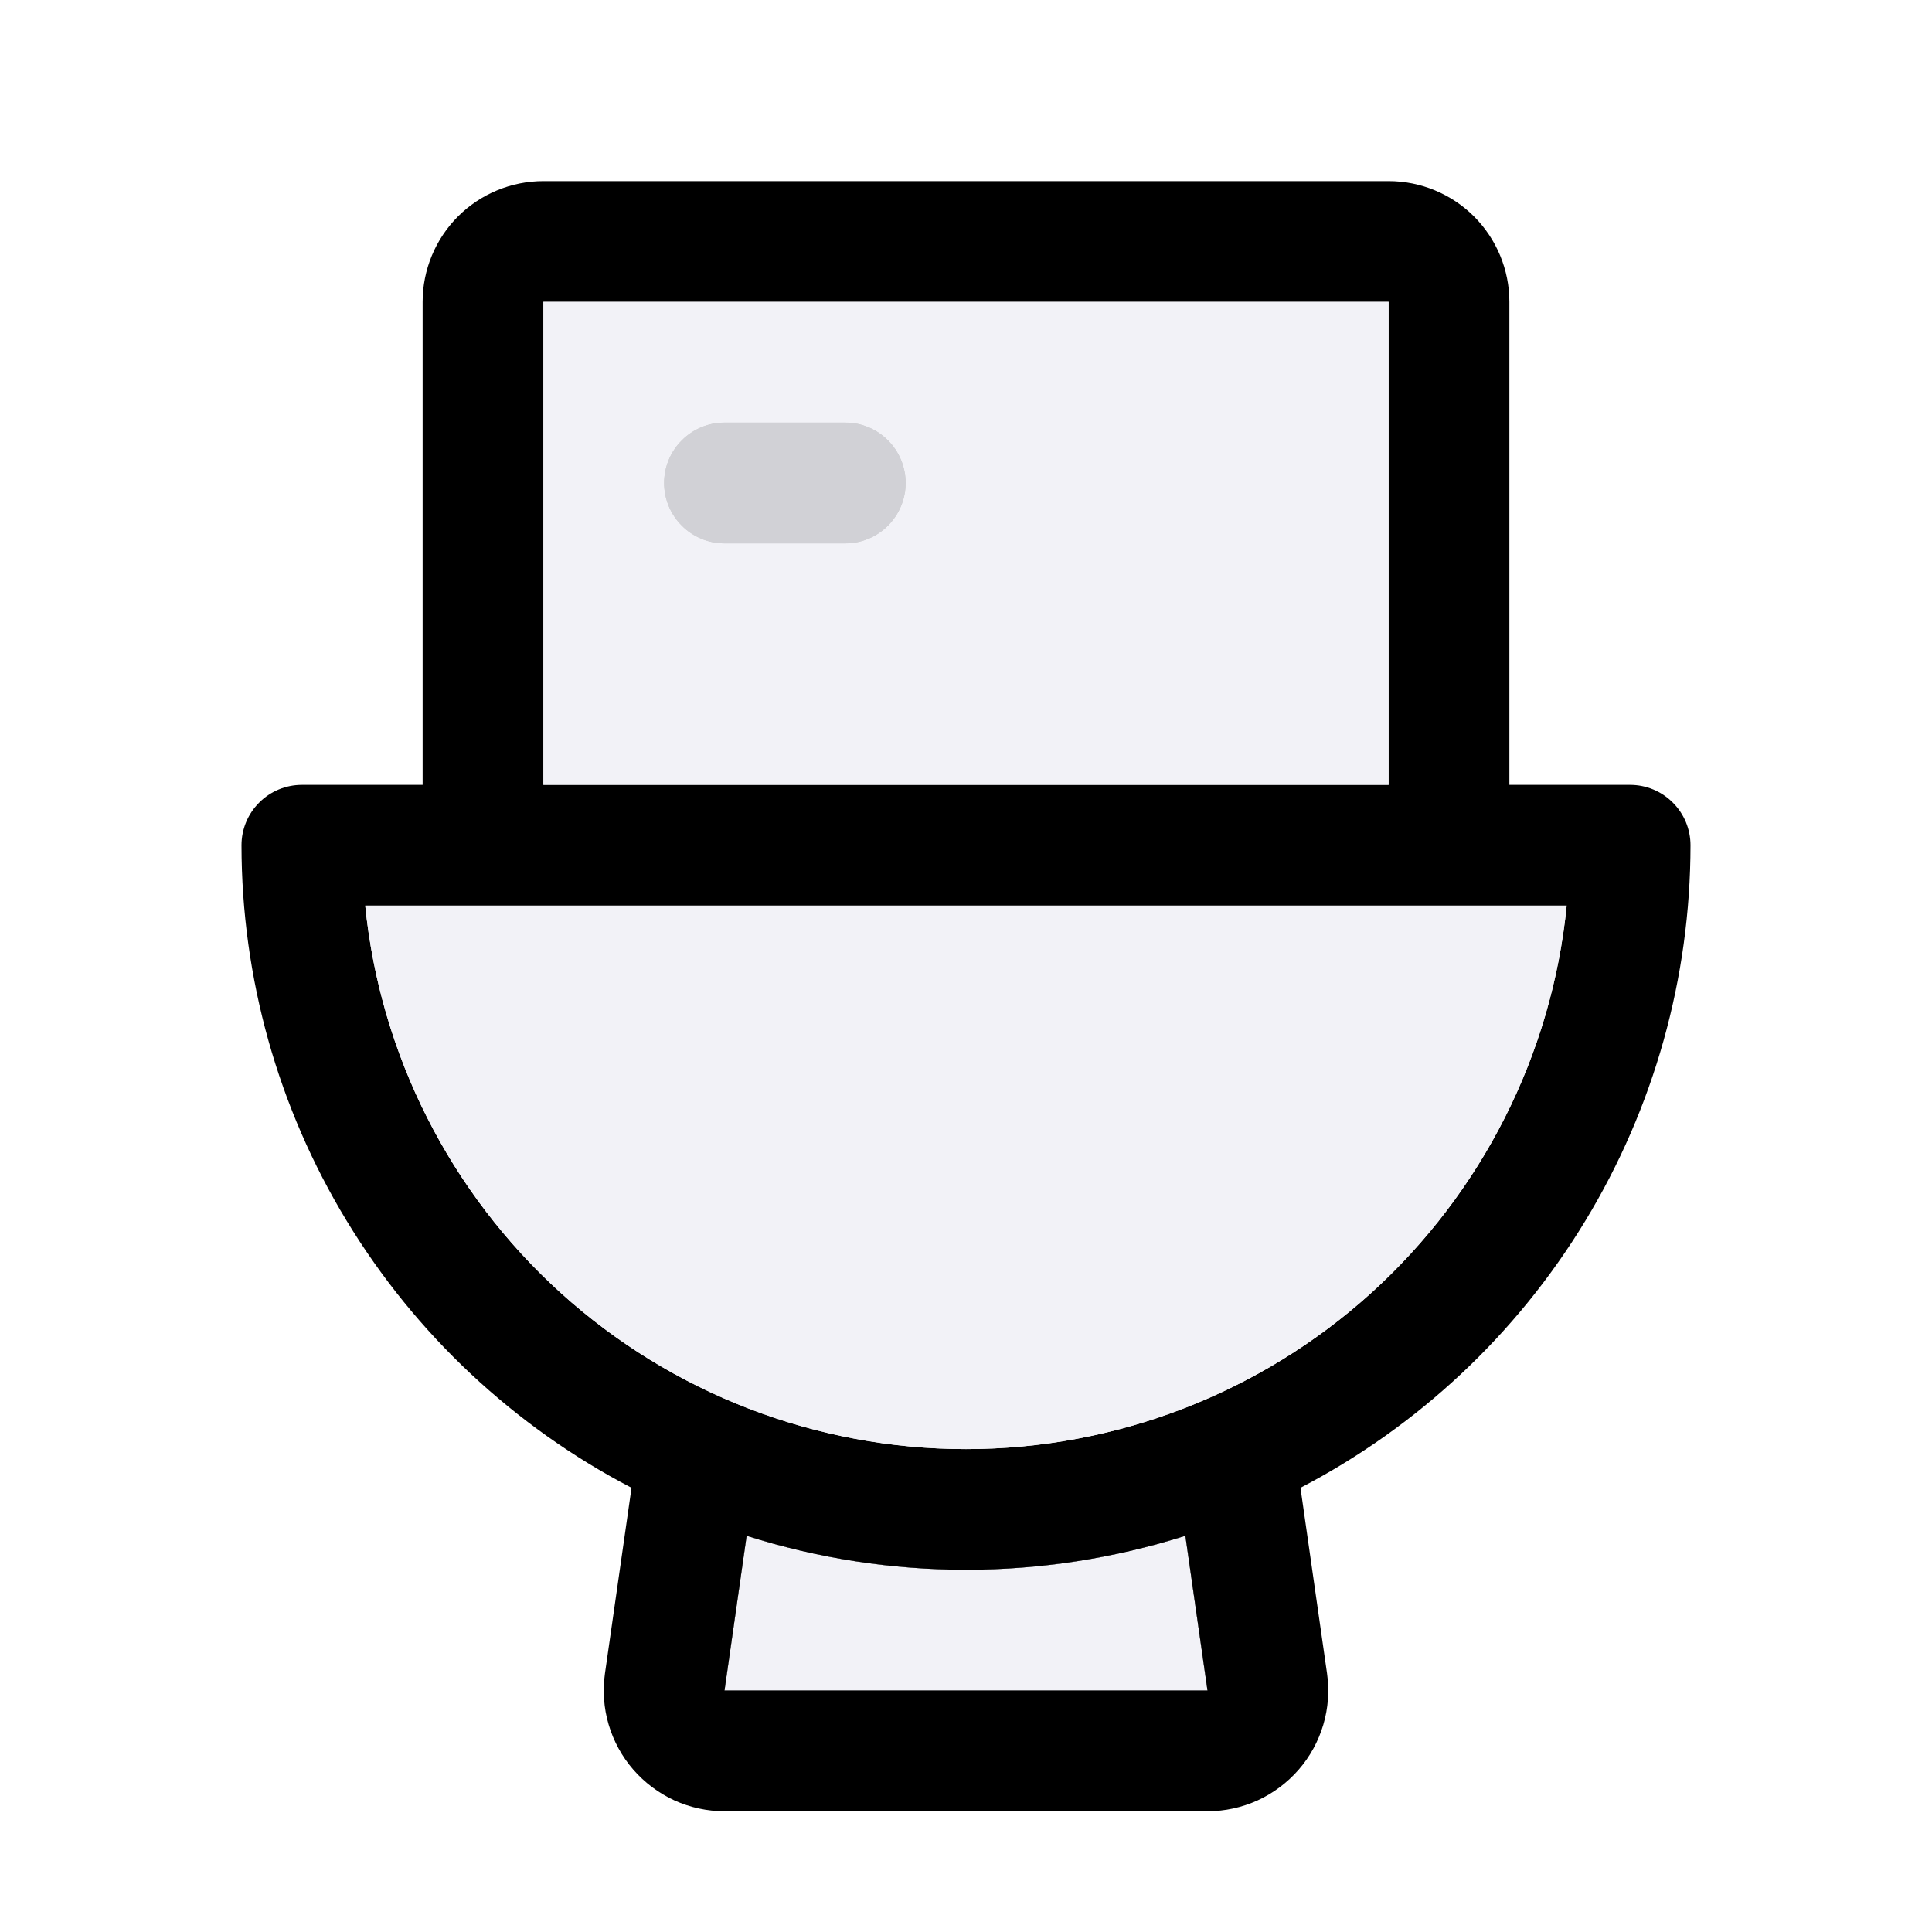
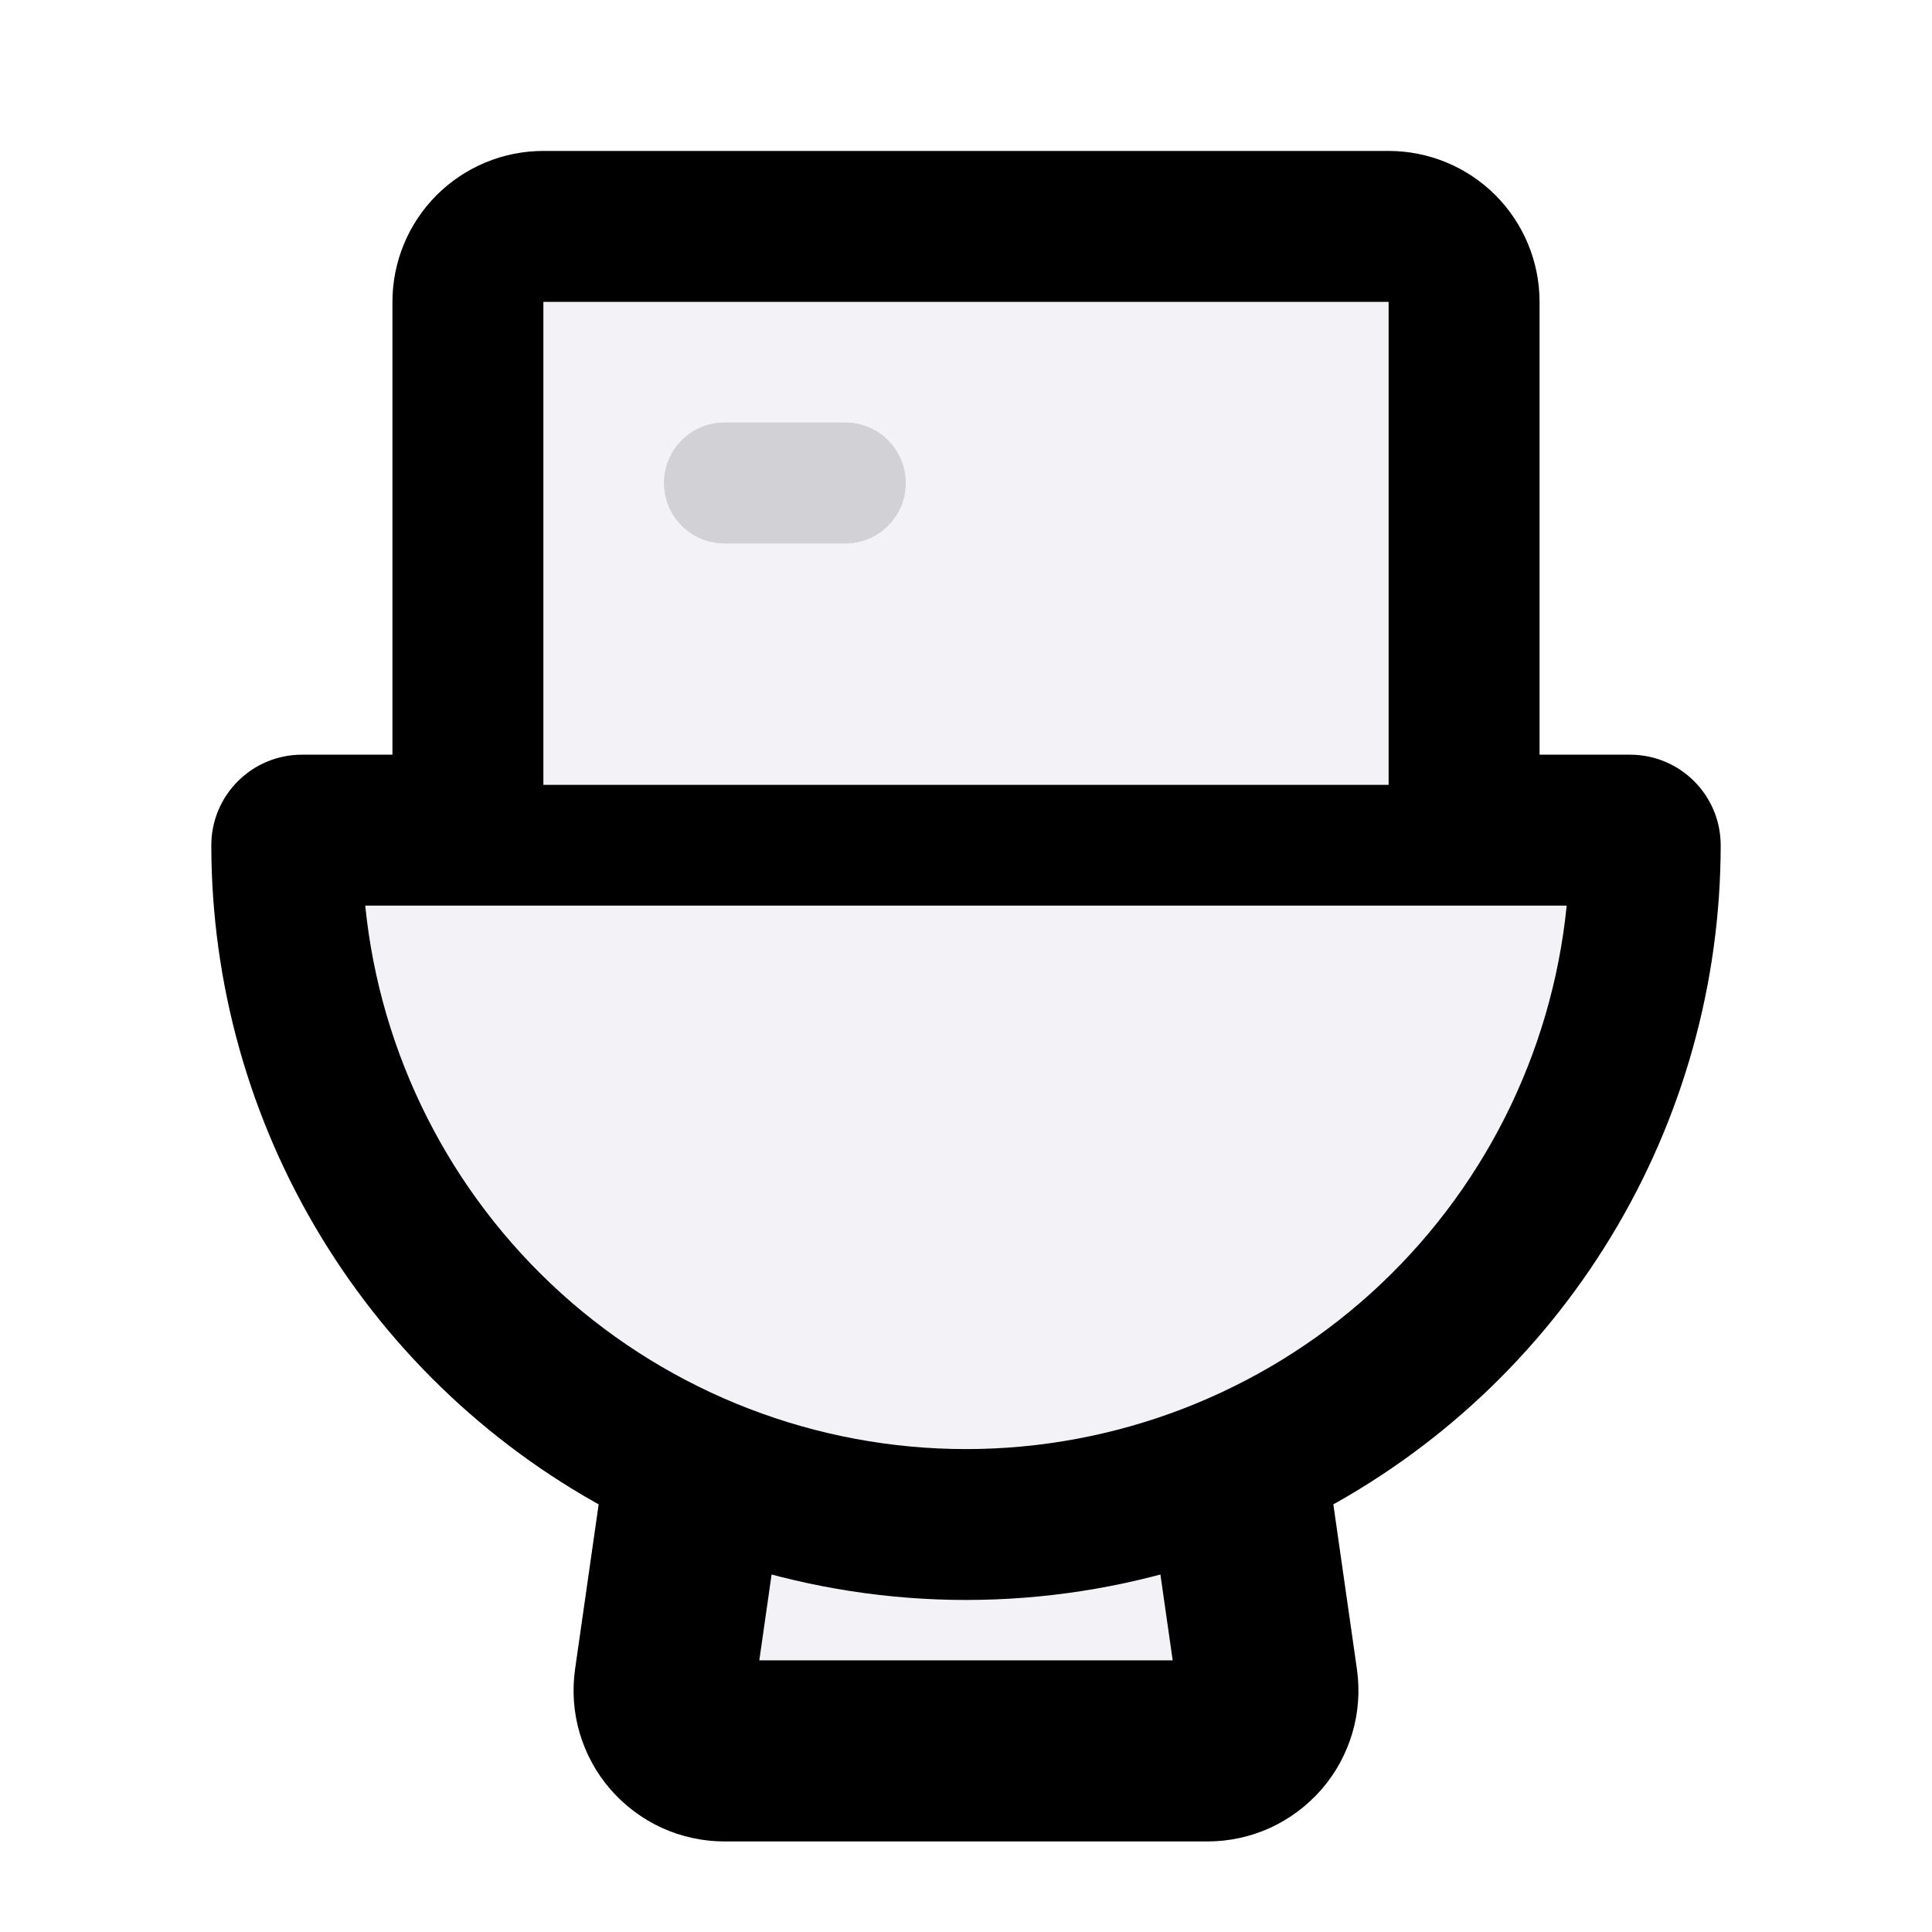
<svg xmlns="http://www.w3.org/2000/svg" width="24" height="24" viewBox="0 0 24 24" fill="none">
  <path opacity="0.2" d="M15.742 20.894C15.758 21 15.75 21.109 15.72 21.212C15.689 21.315 15.637 21.41 15.567 21.491C15.496 21.573 15.409 21.638 15.311 21.682C15.214 21.727 15.107 21.75 15 21.75H9C8.893 21.75 8.786 21.727 8.689 21.682C8.591 21.638 8.504 21.573 8.433 21.491C8.363 21.41 8.311 21.315 8.281 21.212C8.25 21.109 8.242 21 8.258 20.894L8.664 18.048C9.715 18.511 10.851 18.75 11.999 18.75C13.147 18.75 14.283 18.511 15.334 18.048L15.742 20.894ZM17.25 3H6.75C6.551 3 6.36 3.079 6.22 3.22C6.079 3.36 6 3.551 6 3.75V10.5H18V3.75C18 3.551 17.921 3.36 17.78 3.22C17.64 3.079 17.449 3 17.25 3Z" fill="black" />
  <path fill-rule="evenodd" clip-rule="evenodd" d="M9.275 19.078C11.048 19.641 12.952 19.641 14.725 19.078L15 21H9L9.275 19.078Z" fill="black" />
  <path fill-rule="evenodd" clip-rule="evenodd" d="M15 21L14.725 19.078C12.952 19.641 11.048 19.641 9.275 19.078L9 21H15Z" fill="#F2F2F7" />
-   <path fill-rule="evenodd" clip-rule="evenodd" d="M16.155 18.482L16.485 20.788C16.515 21.001 16.5 21.218 16.439 21.424C16.378 21.63 16.274 21.821 16.133 21.983C15.992 22.145 15.818 22.275 15.623 22.365C15.427 22.454 15.215 22.5 15 22.5H9C8.785 22.5 8.573 22.454 8.377 22.365C8.182 22.275 8.008 22.145 7.867 21.983C7.726 21.821 7.622 21.63 7.561 21.424C7.5 21.218 7.485 21.001 7.515 20.788L7.845 18.482C6.385 17.721 5.162 16.575 4.308 15.168C3.453 13.761 3.001 12.146 3 10.5C3 10.301 3.079 10.11 3.22 9.97C3.36 9.829 3.551 9.75 3.75 9.75H5.25V3.75C5.25 3.352 5.408 2.971 5.689 2.689C5.971 2.408 6.352 2.25 6.75 2.25H17.25C17.648 2.25 18.029 2.408 18.311 2.689C18.592 2.971 18.75 3.352 18.75 3.75V9.75H20.25C20.449 9.75 20.64 9.829 20.78 9.97C20.921 10.11 21 10.301 21 10.5C20.999 12.146 20.547 13.761 19.692 15.168C18.838 16.575 17.615 17.721 16.155 18.482ZM4.537 11.25H19.462C19.277 13.1 18.41 14.815 17.032 16.063C15.653 17.31 13.859 18.001 12 18.001C10.141 18.001 8.347 17.31 6.968 16.063C5.59 14.815 4.723 13.1 4.537 11.25ZM17.25 9.75H6.75V3.75H17.25V9.75ZM9.275 19.078C11.048 19.641 12.952 19.641 14.725 19.078L15 21H9L9.275 19.078Z" fill="black" />
+   <path fill-rule="evenodd" clip-rule="evenodd" d="M16.155 18.482L16.485 20.788C16.515 21.001 16.5 21.218 16.439 21.424C16.378 21.63 16.274 21.821 16.133 21.983C15.992 22.145 15.818 22.275 15.623 22.365C15.427 22.454 15.215 22.5 15 22.5H9C8.785 22.5 8.573 22.454 8.377 22.365C8.182 22.275 8.008 22.145 7.867 21.983C7.726 21.821 7.622 21.63 7.561 21.424C7.5 21.218 7.485 21.001 7.515 20.788L7.845 18.482C6.385 17.721 5.162 16.575 4.308 15.168C3.453 13.761 3.001 12.146 3 10.5C3 10.301 3.079 10.11 3.22 9.97C3.36 9.829 3.551 9.75 3.75 9.75H5.25V3.75C5.25 3.352 5.408 2.971 5.689 2.689C5.971 2.408 6.352 2.25 6.75 2.25H17.25C17.648 2.25 18.029 2.408 18.311 2.689C18.592 2.971 18.75 3.352 18.75 3.75V9.75H20.25C20.449 9.75 20.64 9.829 20.78 9.97C20.921 10.11 21 10.301 21 10.5C20.999 12.146 20.547 13.761 19.692 15.168C18.838 16.575 17.615 17.721 16.155 18.482ZM4.537 11.25H19.462C19.277 13.1 18.41 14.815 17.032 16.063C15.653 17.31 13.859 18.001 12 18.001C10.141 18.001 8.347 17.31 6.968 16.063C5.59 14.815 4.723 13.1 4.537 11.25ZM17.25 9.75H6.75V3.75H17.25V9.75ZM9.275 19.078C11.048 19.641 12.952 19.641 14.725 19.078L15 21H9L9.275 19.078Z" fill="black" stroke="currentColor" stroke-width="0.75" paint-order="stroke fill" />
  <path fill-rule="evenodd" clip-rule="evenodd" d="M19.462 11.25H4.537C4.723 13.1 5.59 14.815 6.968 16.063C8.347 17.31 10.141 18.001 12 18.001C13.859 18.001 15.653 17.31 17.032 16.063C18.41 14.815 19.277 13.1 19.462 11.25Z" fill="#F2F2F7" />
  <path fill-rule="evenodd" clip-rule="evenodd" d="M6.75 9.75H17.25V3.75H6.75V9.75ZM11.03 6.53C11.171 6.39 11.25 6.199 11.25 6C11.25 5.801 11.171 5.61 11.03 5.47C10.89 5.329 10.699 5.25 10.5 5.25H9C8.801 5.25 8.61 5.329 8.47 5.47C8.329 5.61 8.25 5.801 8.25 6C8.25 6.199 8.329 6.39 8.47 6.53C8.61 6.671 8.801 6.75 9 6.75H10.5C10.699 6.75 10.89 6.671 11.03 6.53Z" fill="#F2F2F7" />
  <path d="M11.03 6.53C11.171 6.39 11.25 6.199 11.25 6C11.25 5.801 11.171 5.61 11.03 5.47C10.89 5.329 10.699 5.25 10.5 5.25H9C8.801 5.25 8.61 5.329 8.47 5.47C8.329 5.61 8.25 5.801 8.25 6C8.25 6.199 8.329 6.39 8.47 6.53C8.61 6.671 8.801 6.75 9 6.75H10.5C10.699 6.75 10.89 6.671 11.03 6.53Z" fill="#D1D1D6" />
</svg>
